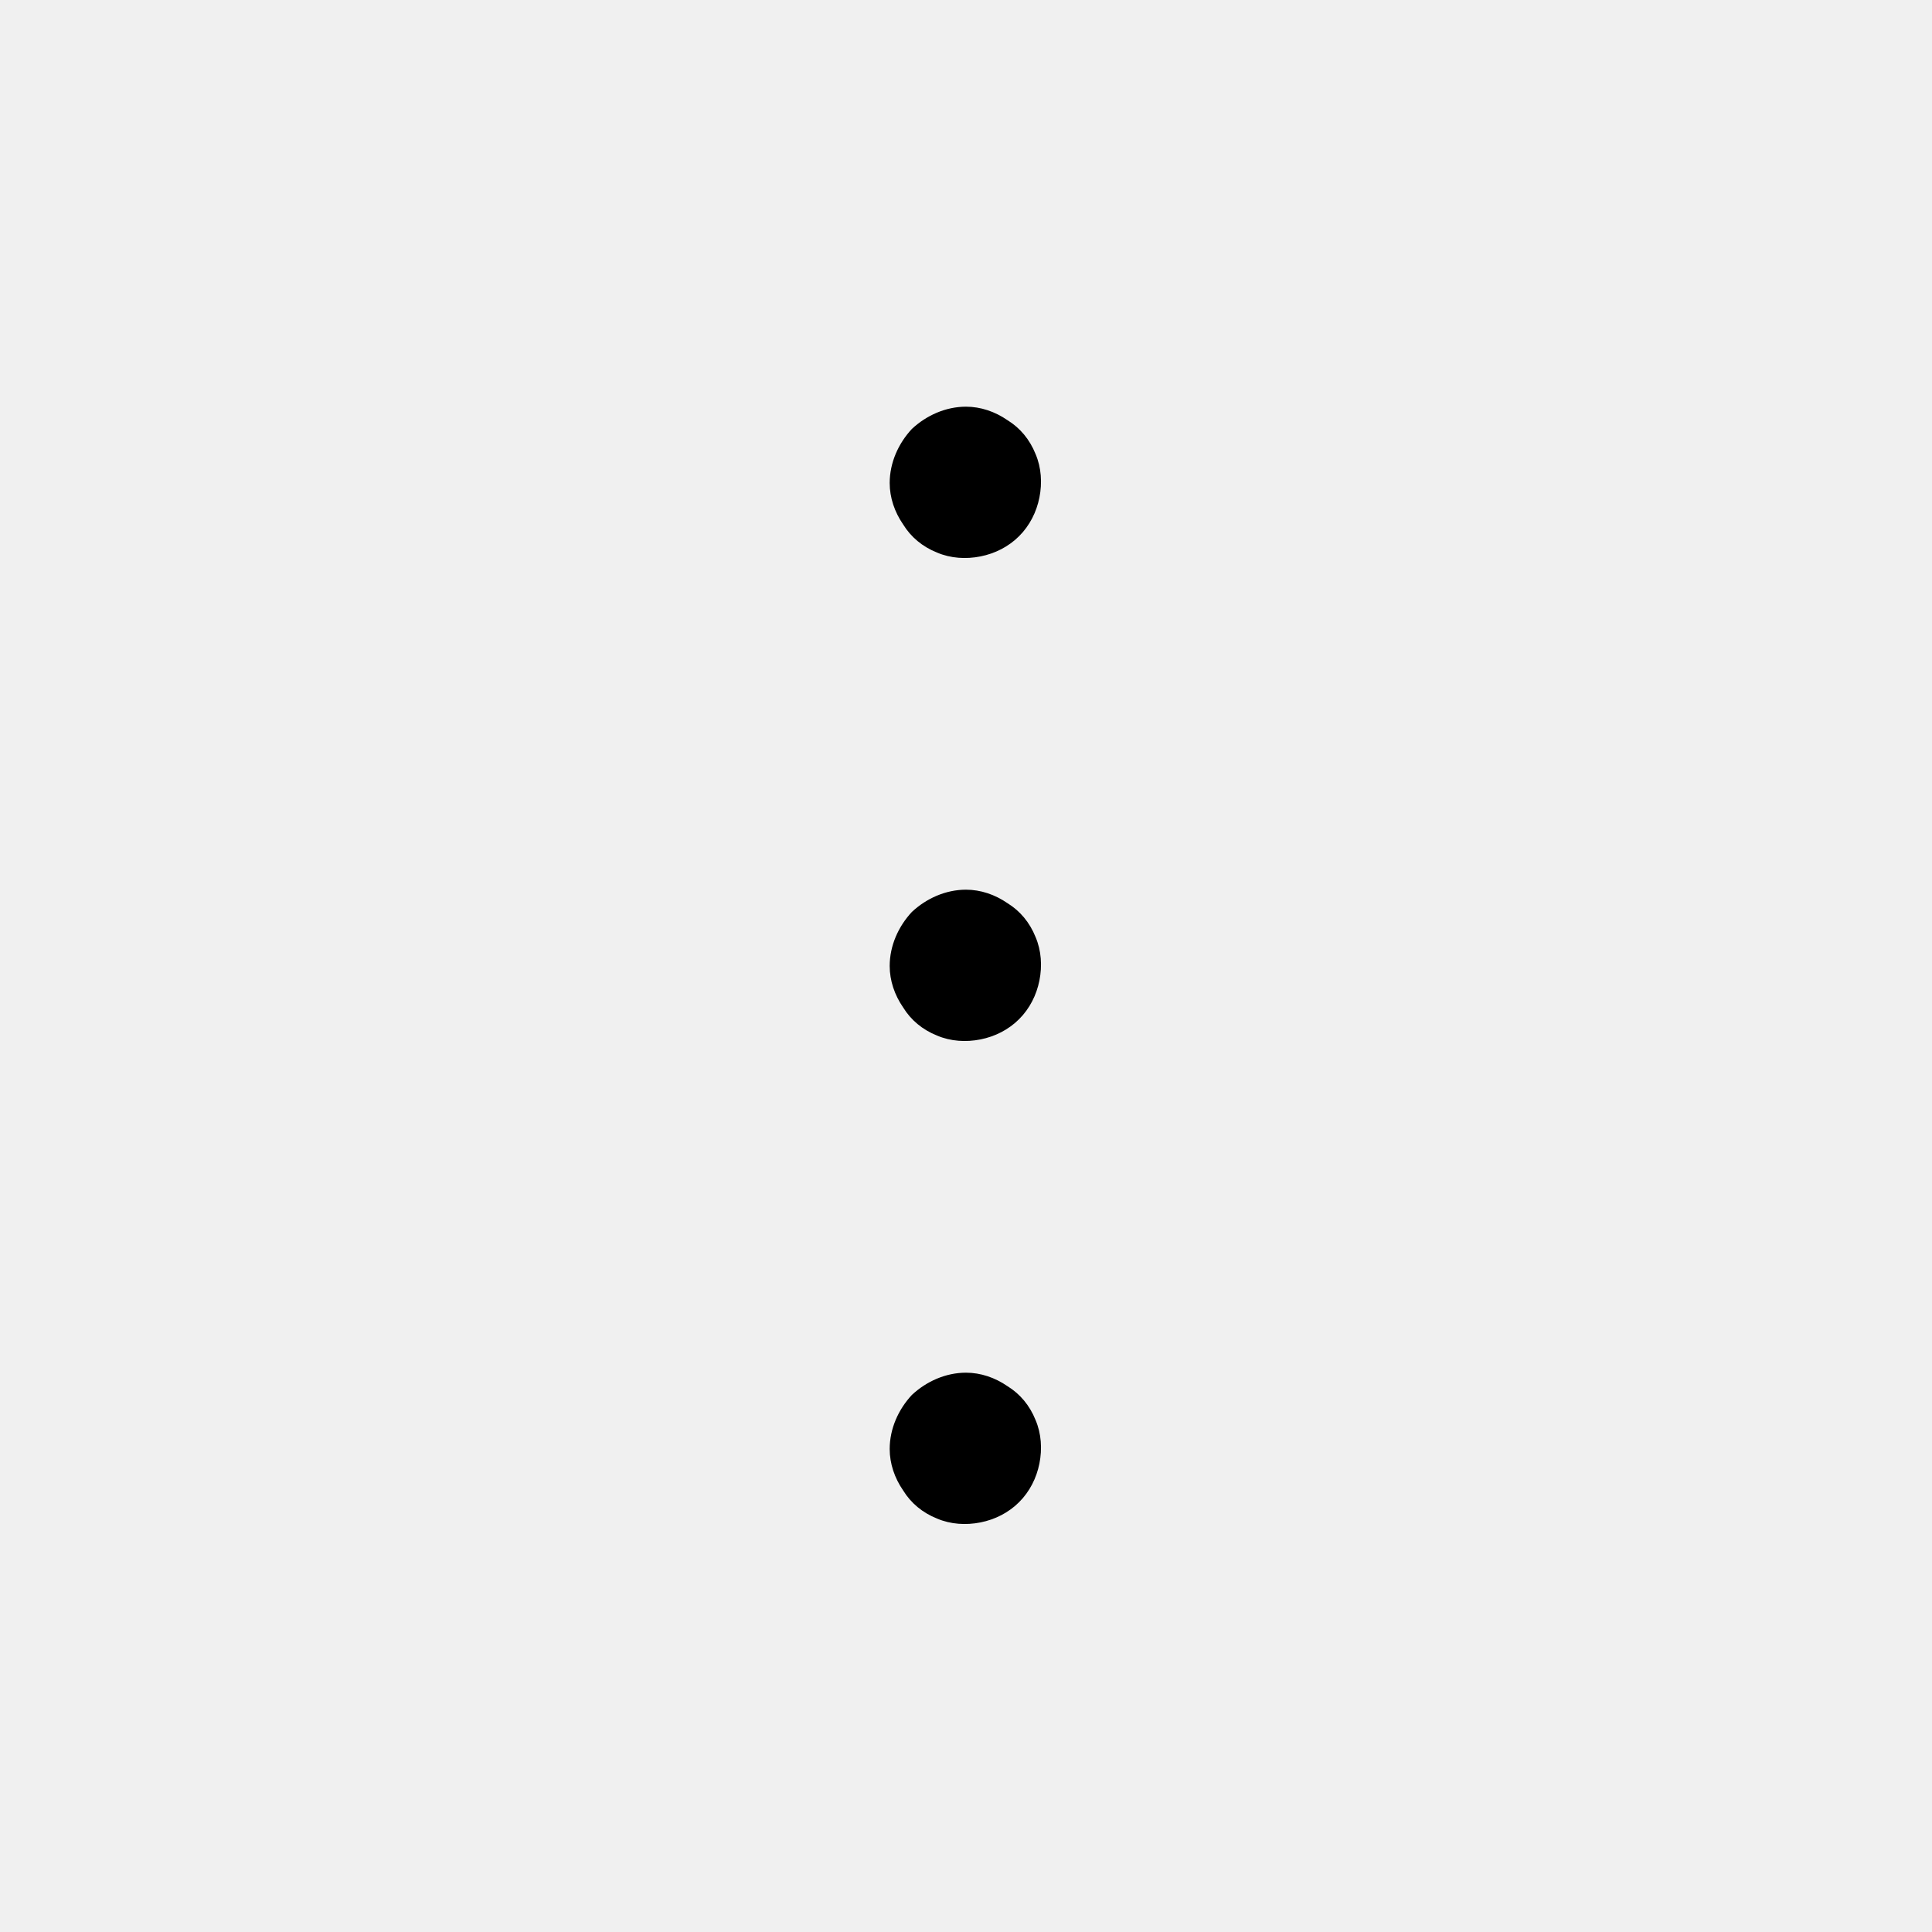
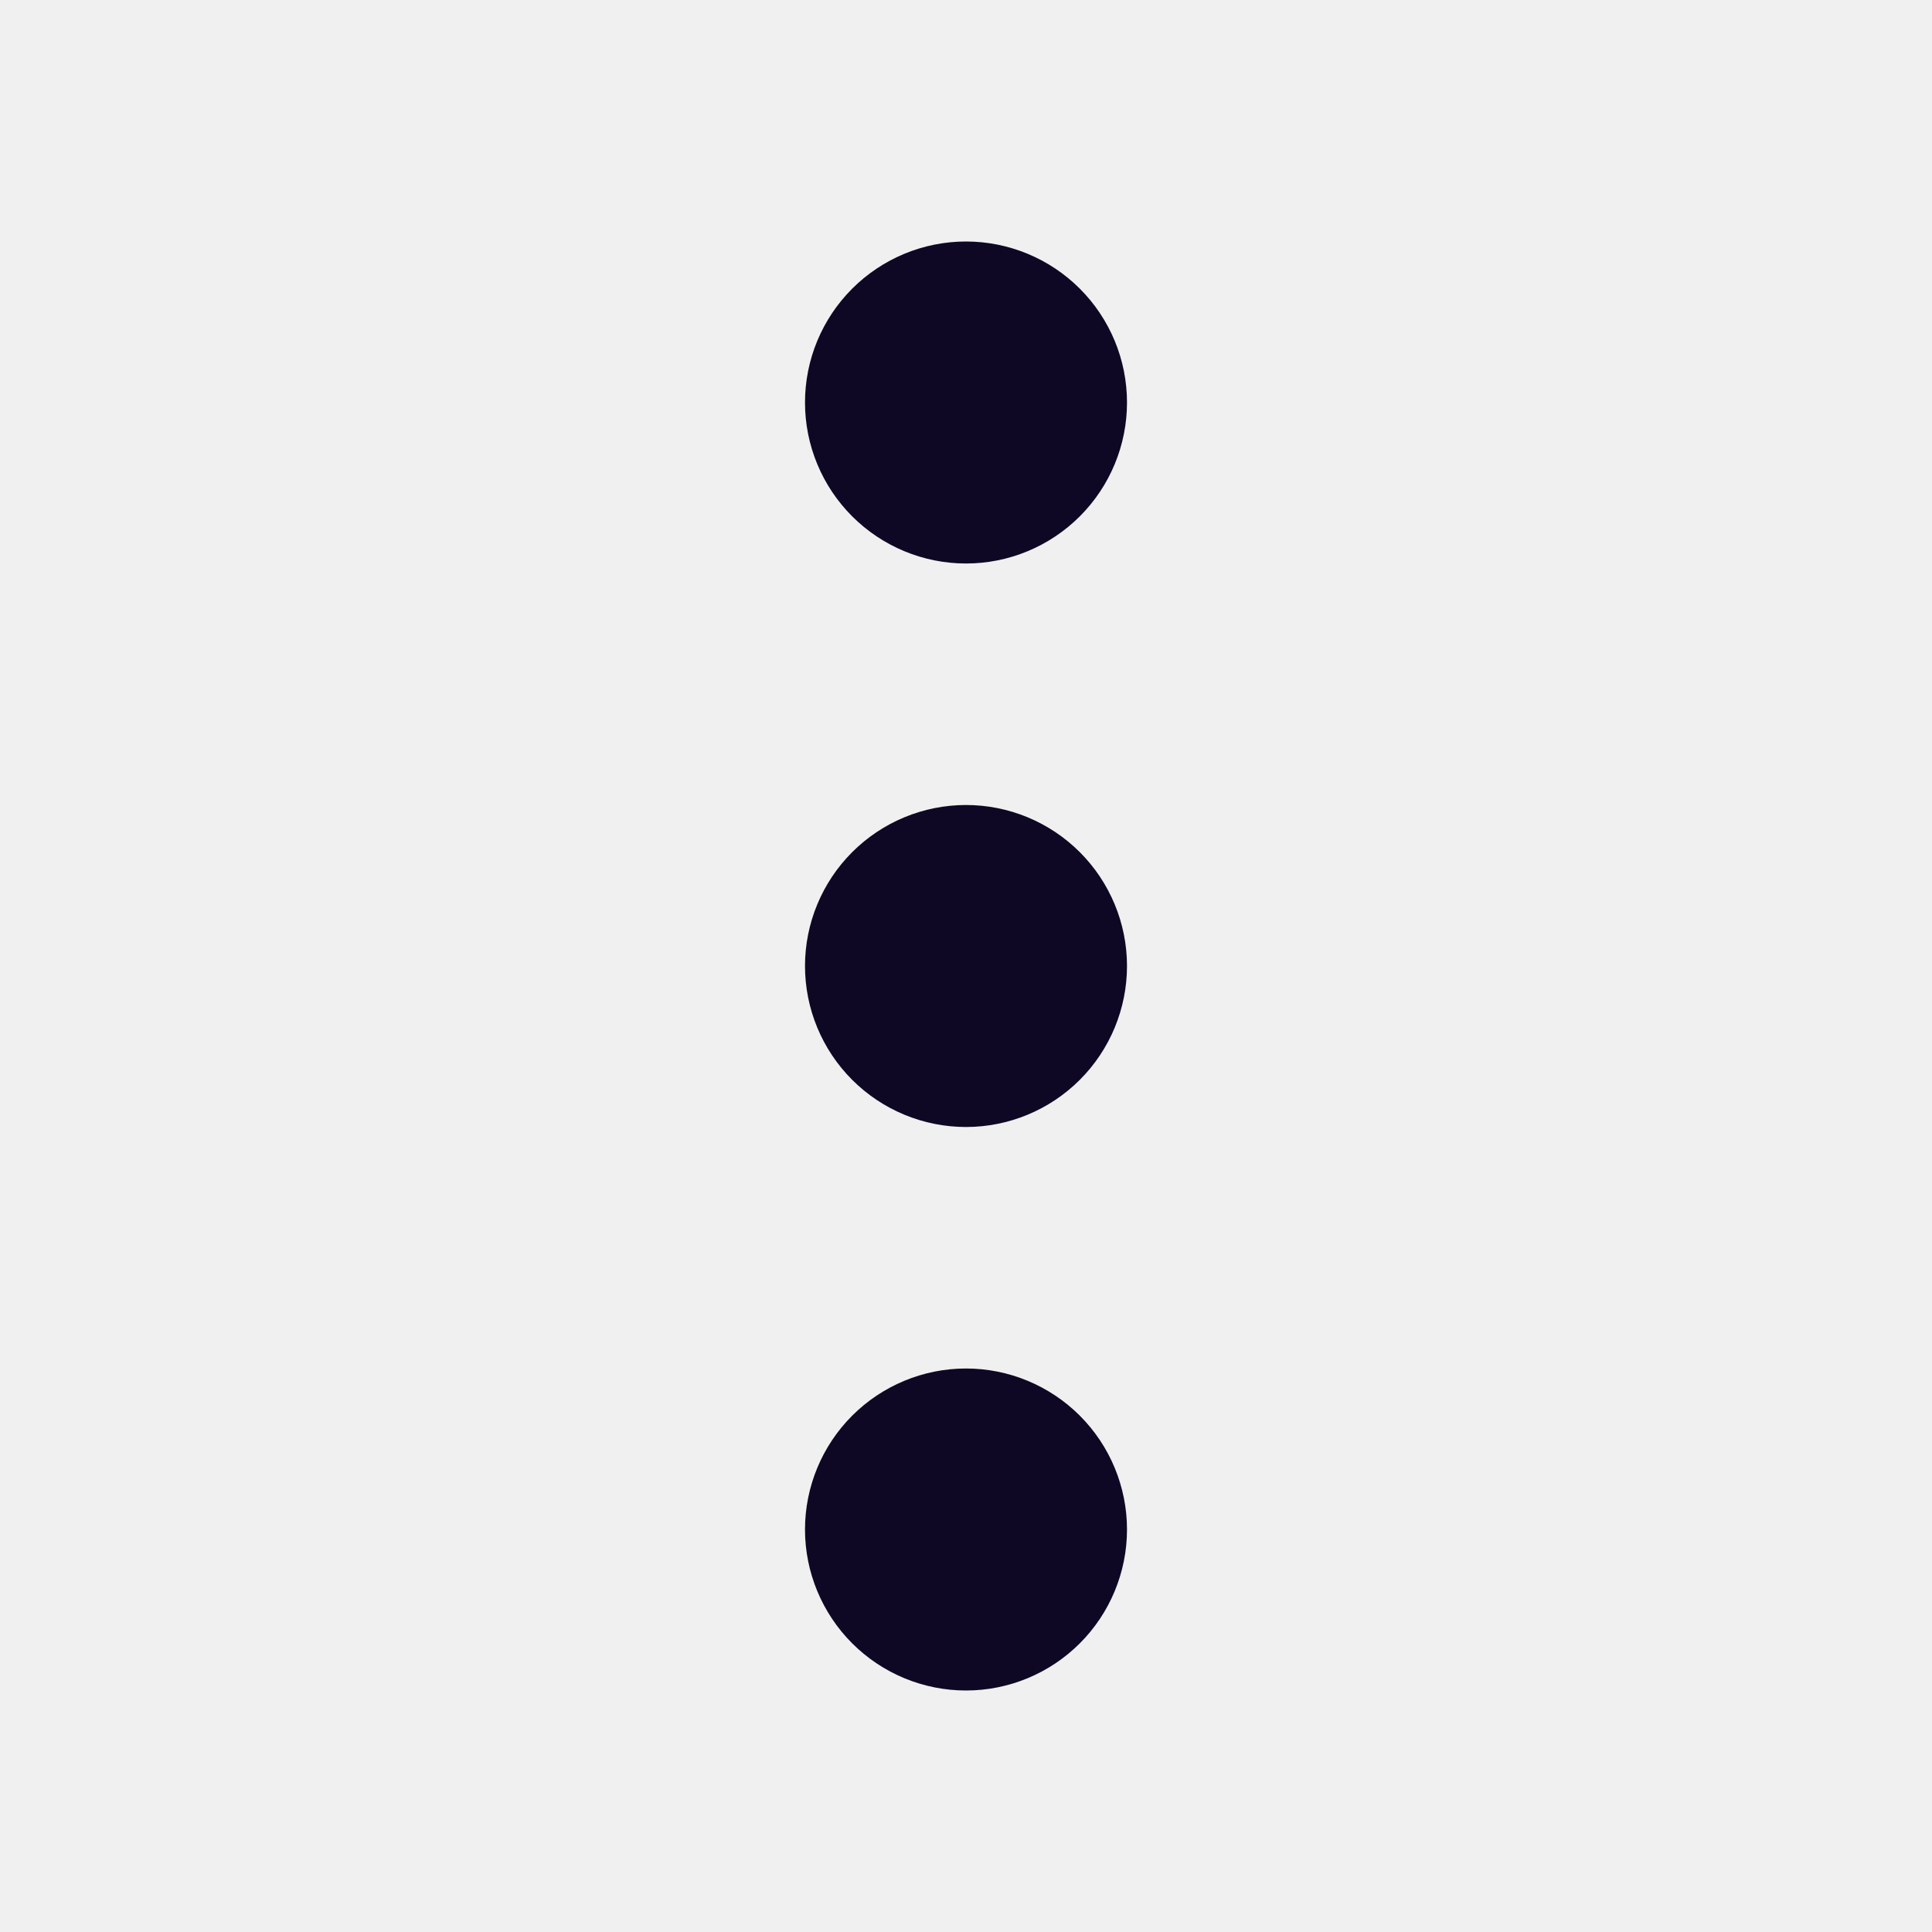
- <svg xmlns="http://www.w3.org/2000/svg" width="20" height="20" viewBox="0 0 20 20" fill="none">
+ <svg xmlns="http://www.w3.org/2000/svg" width="24" height="24" viewBox="0 0 24 24" fill="none">
  <defs>
-     <clipPath id="clip784_3282">
-       <rect id="dots_three_icon_173182 4" width="20" height="20" transform="translate(0 20) rotate(-90)" fill="white" fill-opacity="0" />
+     <clipPath id="clip784_1949">
+       <rect id="btn_m_menu dots" width="24" height="24" fill="white" fill-opacity="0" />
    </clipPath>
  </defs>
-   <rect id="dots_three_icon_173182 4" width="20" height="20" transform="translate(0 20) rotate(-90)" fill="#FFFFFF" fill-opacity="0" />
-   <g clip-path="url(#clip784_3282)">
-     <path id="Vector" d="M10 14.21C10.15 14.21 10.3 14.26 10.43 14.35C10.56 14.43 10.66 14.55 10.72 14.7C10.78 14.84 10.79 15 10.76 15.15C10.73 15.3 10.66 15.44 10.55 15.55C10.44 15.66 10.3 15.73 10.15 15.76C10 15.79 9.84 15.78 9.7 15.72C9.55 15.66 9.43 15.56 9.35 15.43C9.26 15.3 9.21 15.15 9.21 15C9.21 14.79 9.3 14.59 9.44 14.44C9.59 14.3 9.79 14.21 10 14.21ZM9.21 5C9.21 5.15 9.26 5.3 9.35 5.43C9.43 5.56 9.55 5.66 9.7 5.72C9.84 5.78 10 5.79 10.15 5.76C10.3 5.73 10.44 5.66 10.55 5.55C10.66 5.44 10.73 5.3 10.76 5.15C10.79 5 10.78 4.84 10.72 4.7C10.66 4.55 10.56 4.43 10.43 4.35C10.3 4.26 10.15 4.21 10 4.21C9.79 4.21 9.59 4.3 9.44 4.44C9.3 4.59 9.21 4.79 9.21 5ZM9.21 10C9.21 10.15 9.26 10.3 9.35 10.43C9.43 10.56 9.55 10.66 9.7 10.72C9.84 10.78 10 10.79 10.15 10.76C10.3 10.73 10.44 10.66 10.55 10.55C10.66 10.44 10.73 10.3 10.76 10.15C10.79 10 10.78 9.84 10.72 9.7C10.66 9.55 10.56 9.43 10.43 9.35C10.3 9.26 10.15 9.21 10 9.21C9.79 9.21 9.59 9.3 9.44 9.44C9.3 9.59 9.21 9.79 9.21 10Z" fill="#000000" fill-opacity="1" fill-rule="nonzero" />
+   <g clip-path="url(#clip784_1949)">
+     <path id="Union" d="M13.414 3.586C13.039 3.211 12.53 3 12 3C11.47 3 10.961 3.211 10.586 3.586C10.211 3.961 10 4.469 10 5C10 5.531 10.211 6.039 10.586 6.414C10.961 6.789 11.47 7 12 7C12.53 7 13.039 6.789 13.414 6.414C13.789 6.039 14 5.531 14 5C14 4.469 13.789 3.961 13.414 3.586ZM13.414 10.586C13.039 10.211 12.53 10 12 10C11.47 10 10.961 10.211 10.586 10.586C10.211 10.961 10 11.47 10 12C10 12.53 10.211 13.039 10.586 13.414C10.961 13.789 11.47 14 12 14C12.53 14 13.039 13.789 13.414 13.414C13.789 13.039 14 12.53 14 12C14 11.47 13.789 10.961 13.414 10.586ZM13.414 17.586C13.039 17.211 12.53 17 12 17C11.47 17 10.961 17.211 10.586 17.586C10.211 17.961 10 18.47 10 19C10 19.53 10.211 20.039 10.586 20.414C10.961 20.789 11.47 21 12 21C12.53 21 13.039 20.789 13.414 20.414C13.789 20.039 14 19.53 14 19C14 18.47 13.789 17.961 13.414 17.586Z" clip-rule="evenodd" fill="#0E0825" fill-opacity="1" fill-rule="evenodd" />
  </g>
</svg>
